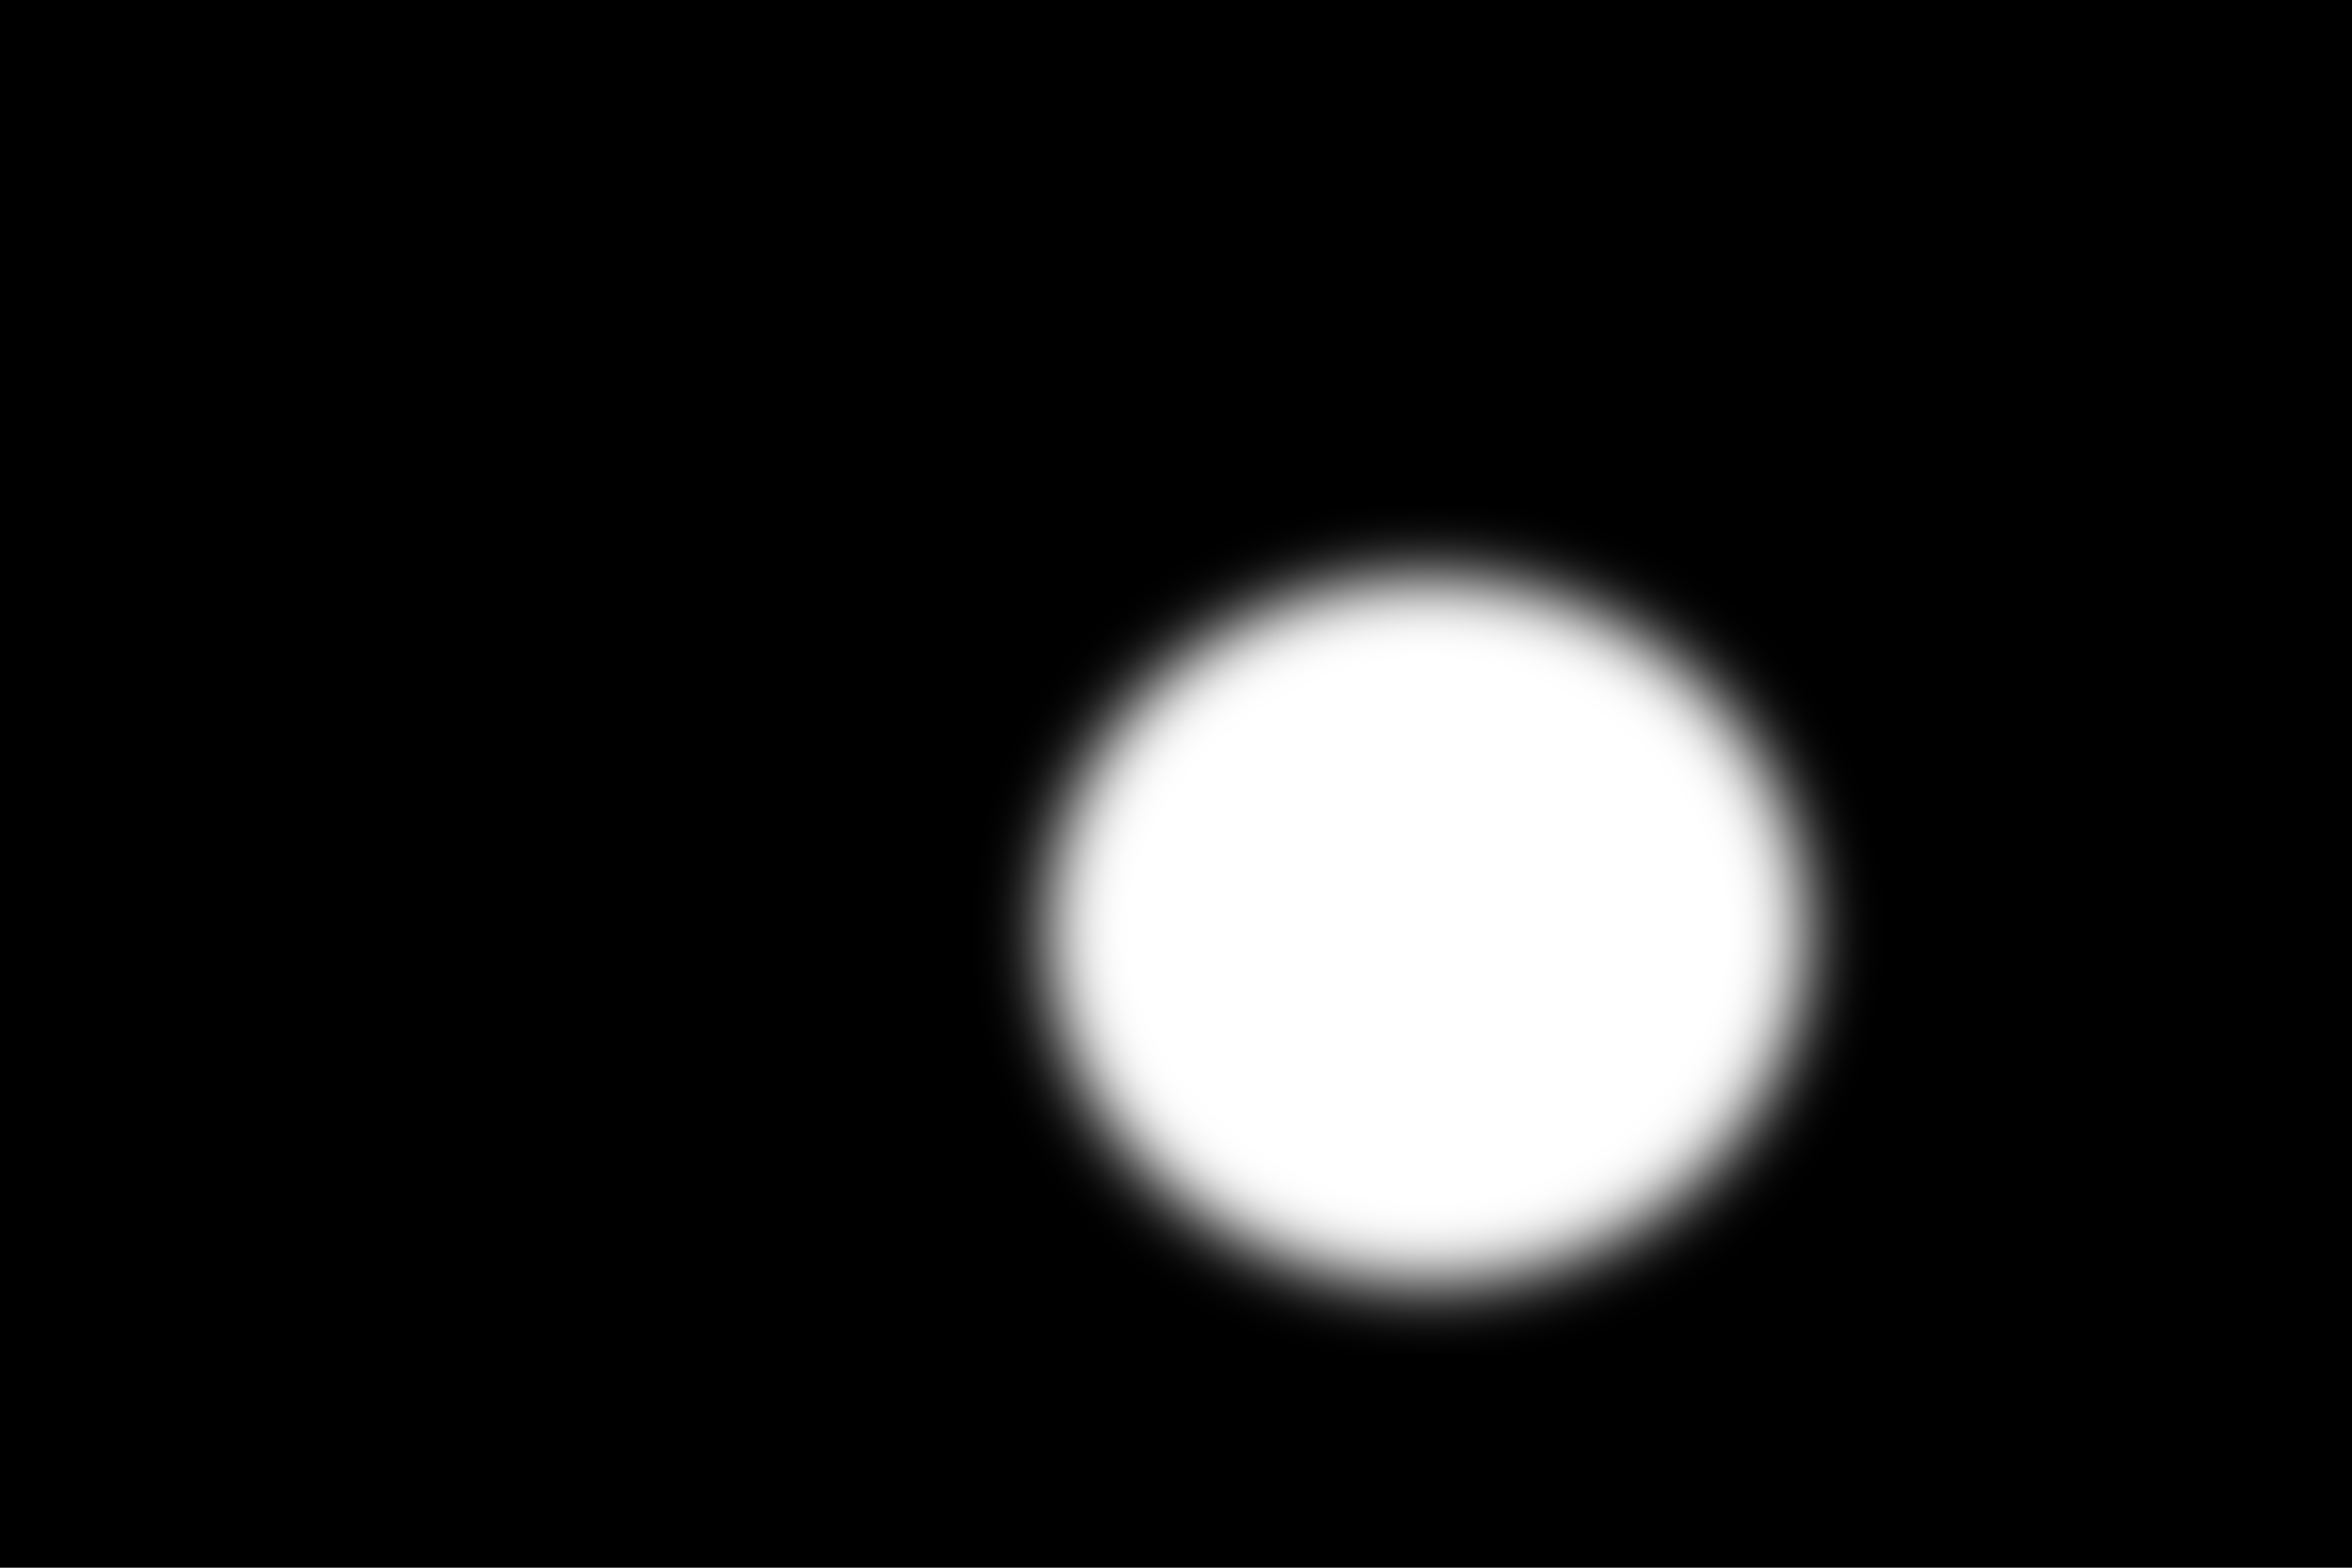
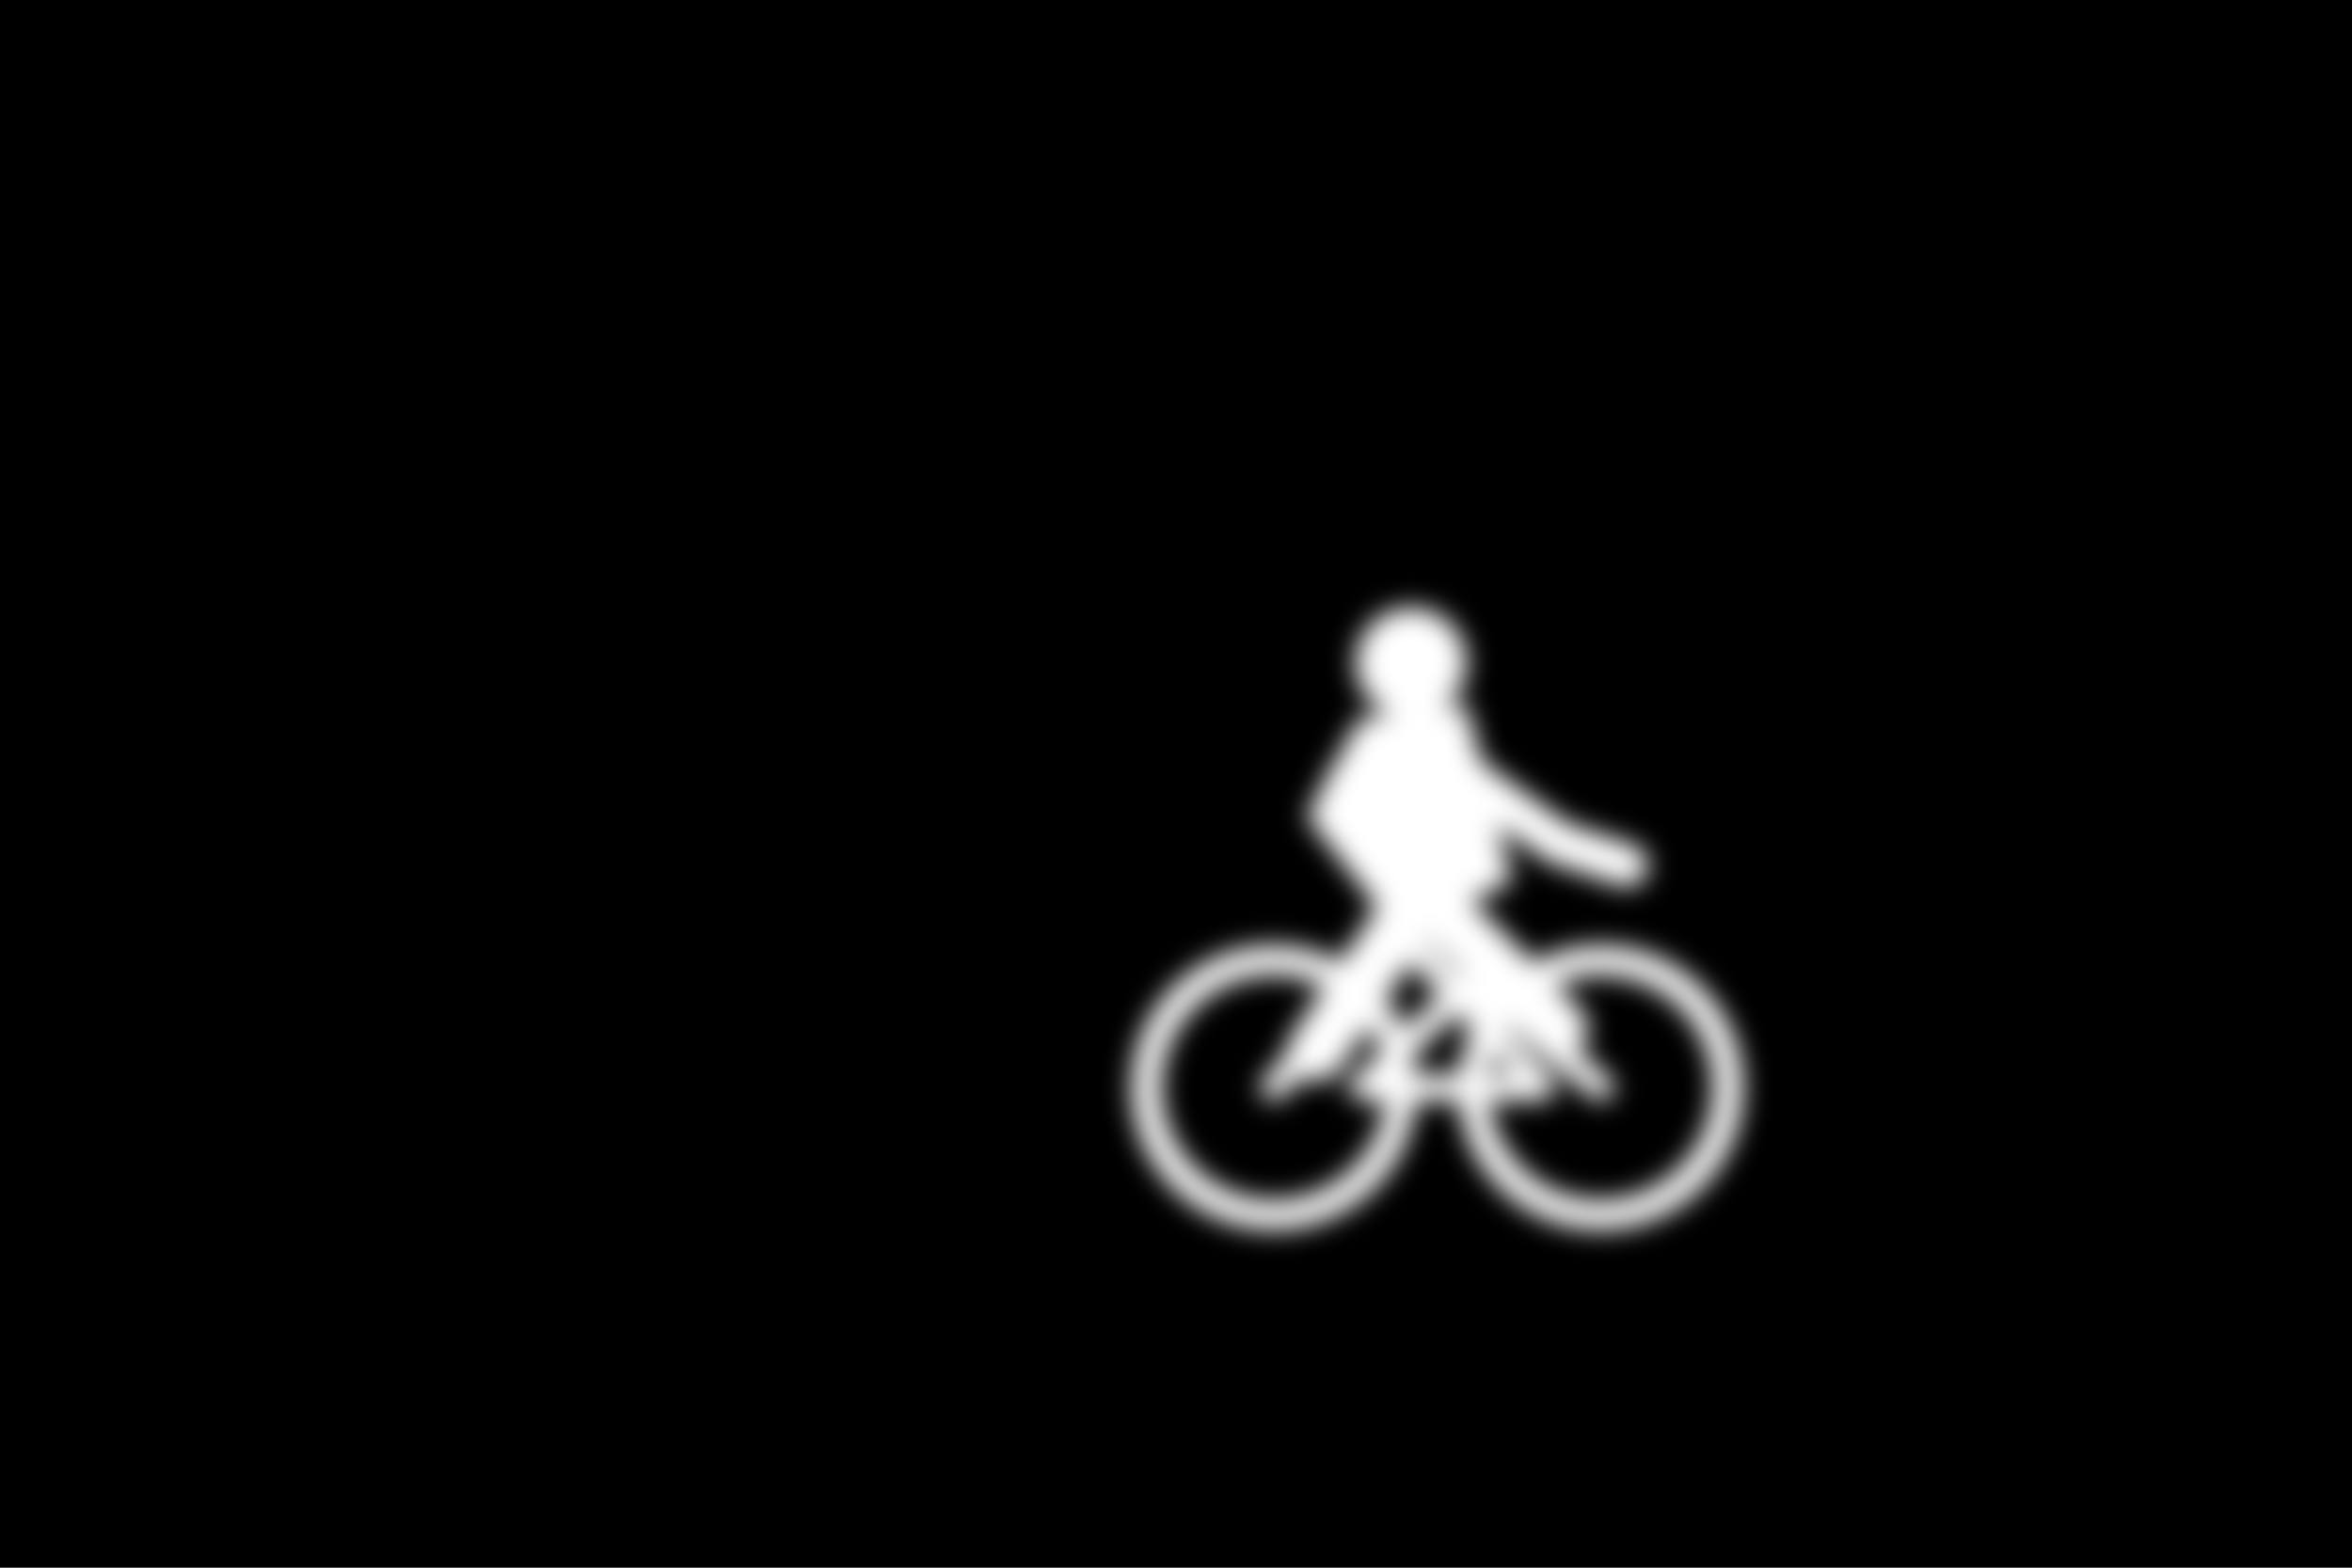
<svg xmlns="http://www.w3.org/2000/svg" width="720" height="480" viewBox="0 0 720 480">
  <defs>
    <filter id="soft">
-       <feGaussianBlur stdDeviation="10" />
+       <feGaussianBlur stdDeviation="4" />
    </filter>
  </defs>
  <rect width="720" height="480" fill="#000" />
-   <ellipse cx="437" cy="285" rx="116" ry="108" fill="#fff" filter="url(#soft)" />
+   <g fill="#fff" stroke="#fff" stroke-linecap="round" stroke-linejoin="round" filter="url(#soft)">
+     <circle cx="432" cy="203" r="17" stroke="none" />
+     <path d="M416 220 L449 216 L463 270 L428 286 L400 250 Z" stroke="none" />
+     <path d="M441 232 L477 258 L498 265 M412 240 L449 267" stroke-width="13" fill="none" />
+     <path d="M440 278 L477 315 M432 278 L403 322" stroke-width="18" fill="none" />
+     <circle cx="390" cy="333" r="39" fill="none" stroke-width="9" />
+     <circle cx="490" cy="333" r="39" fill="none" stroke-width="9" />
+     <path d="M390 333 L430 287 L472 333 L417 333 L451 300 L490 333" stroke-width="8" fill="none" />
+   </g>
</svg>
